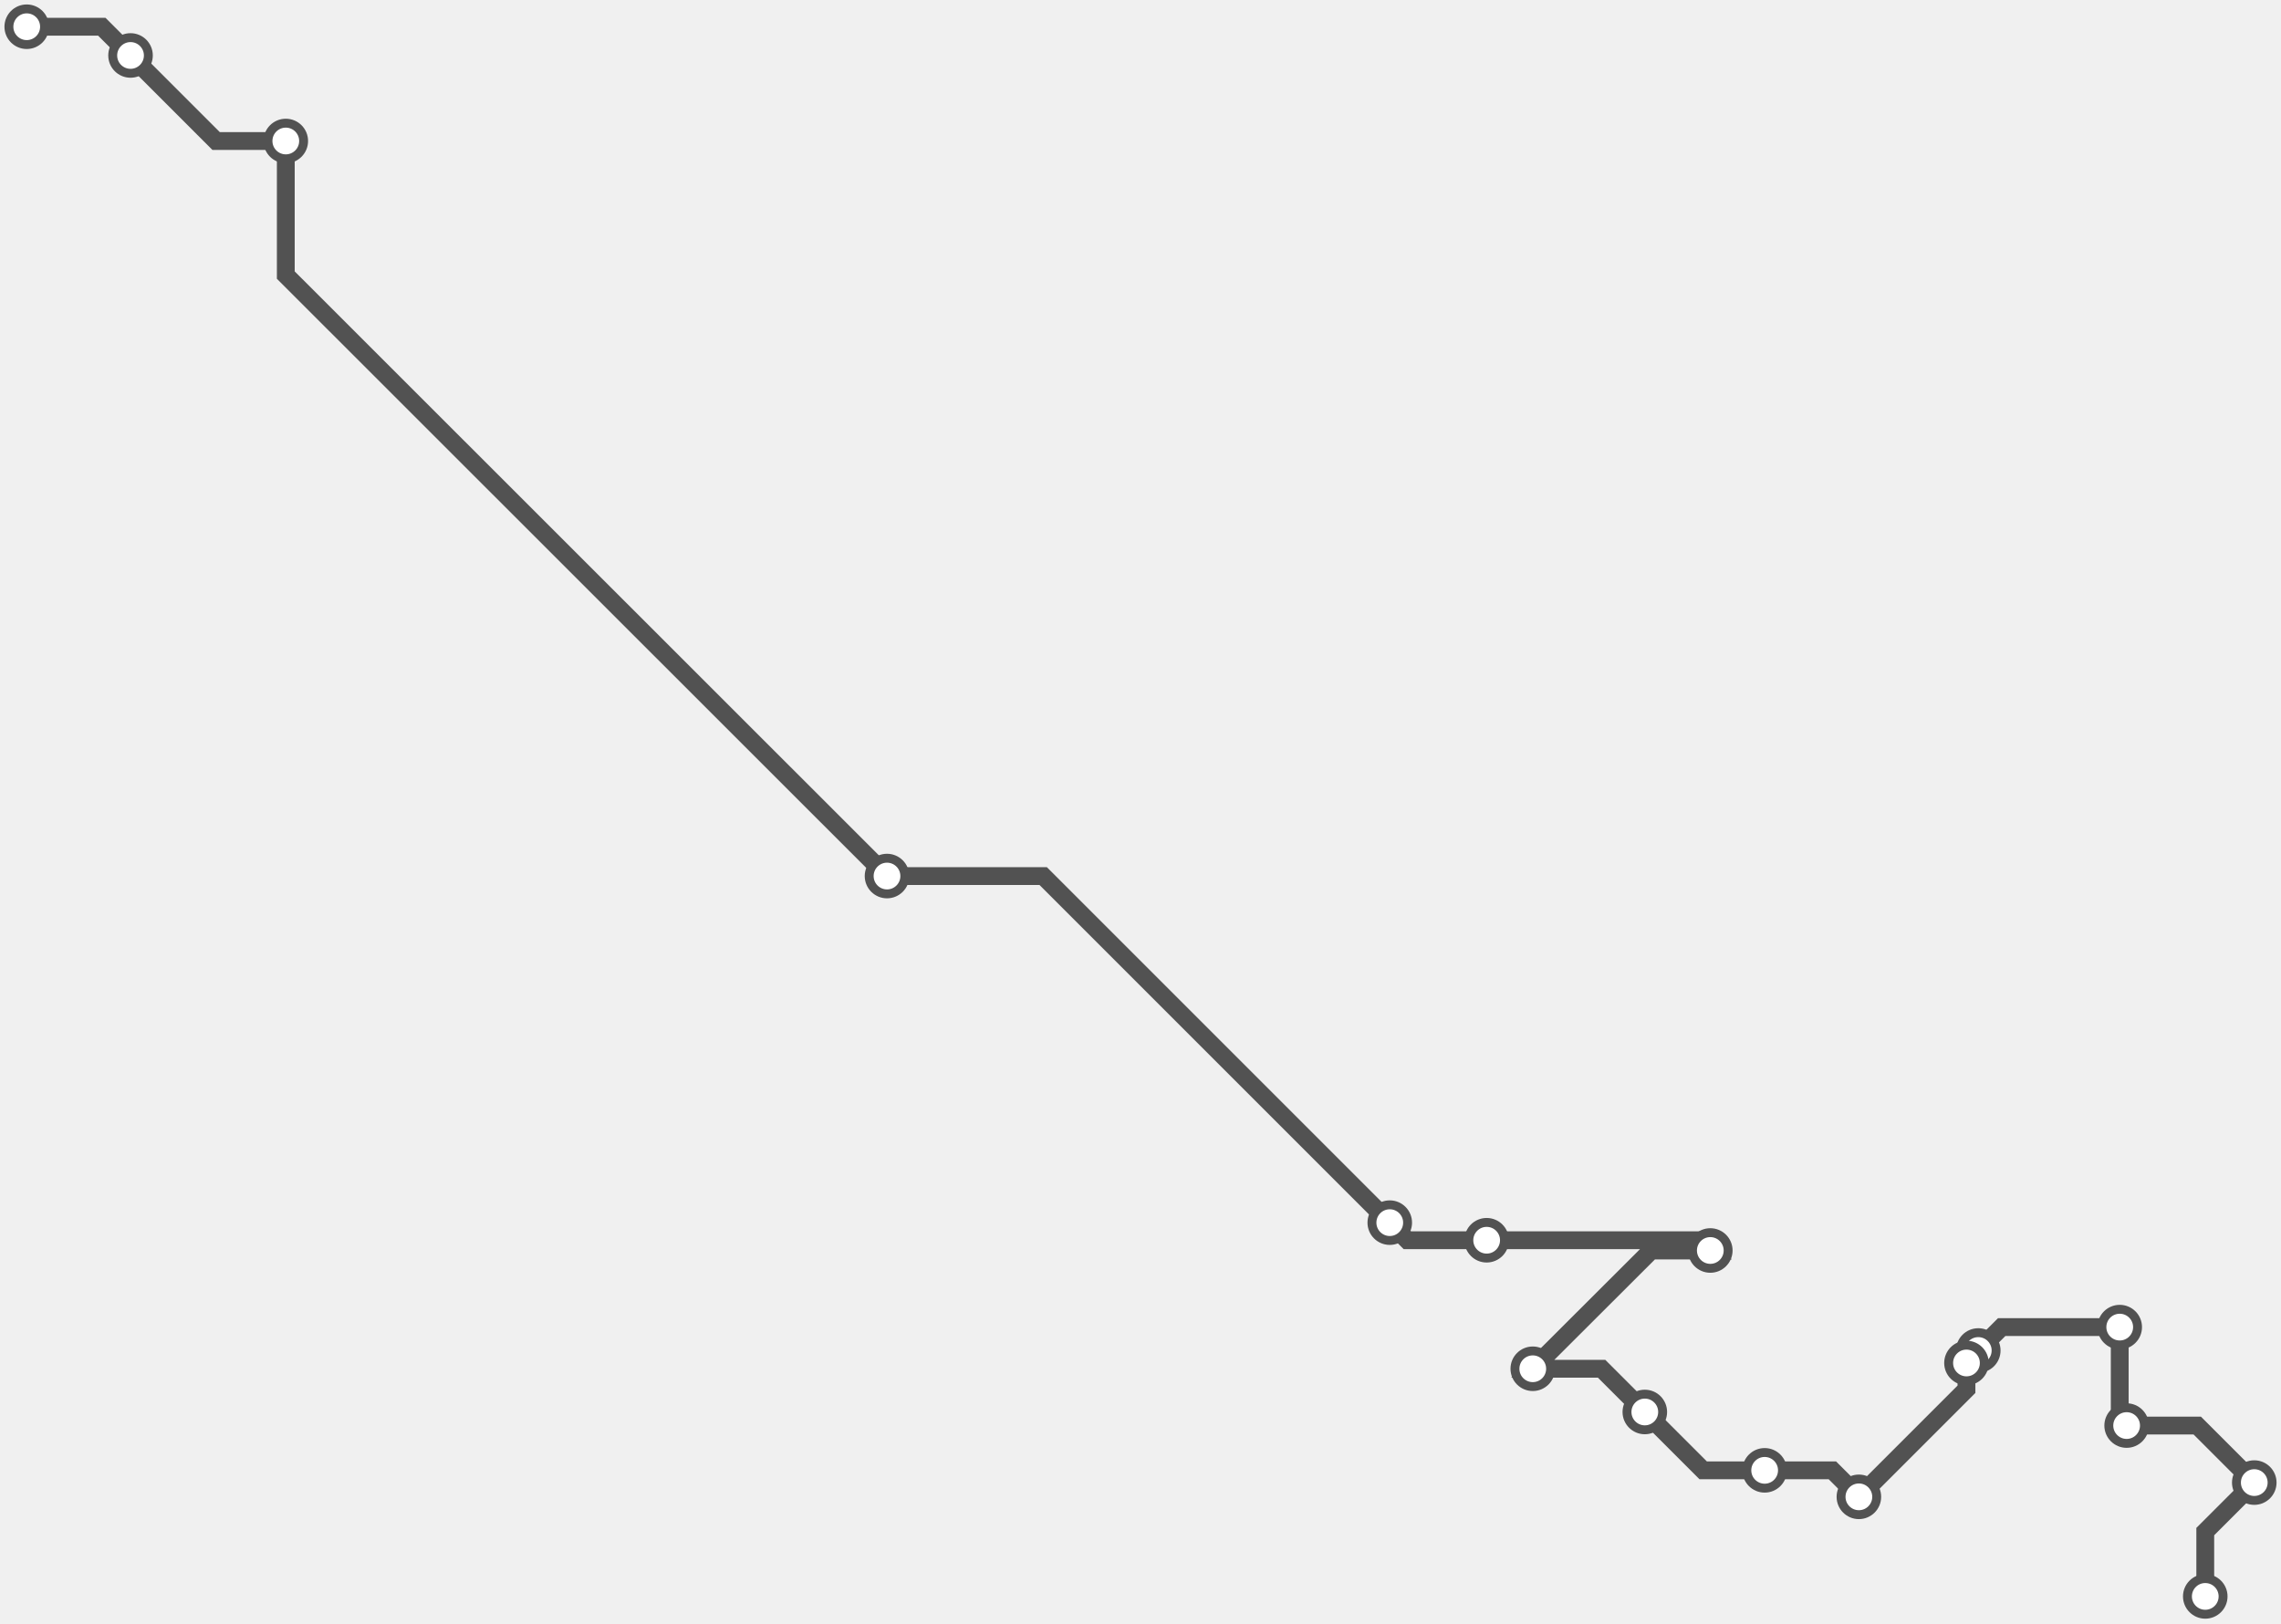
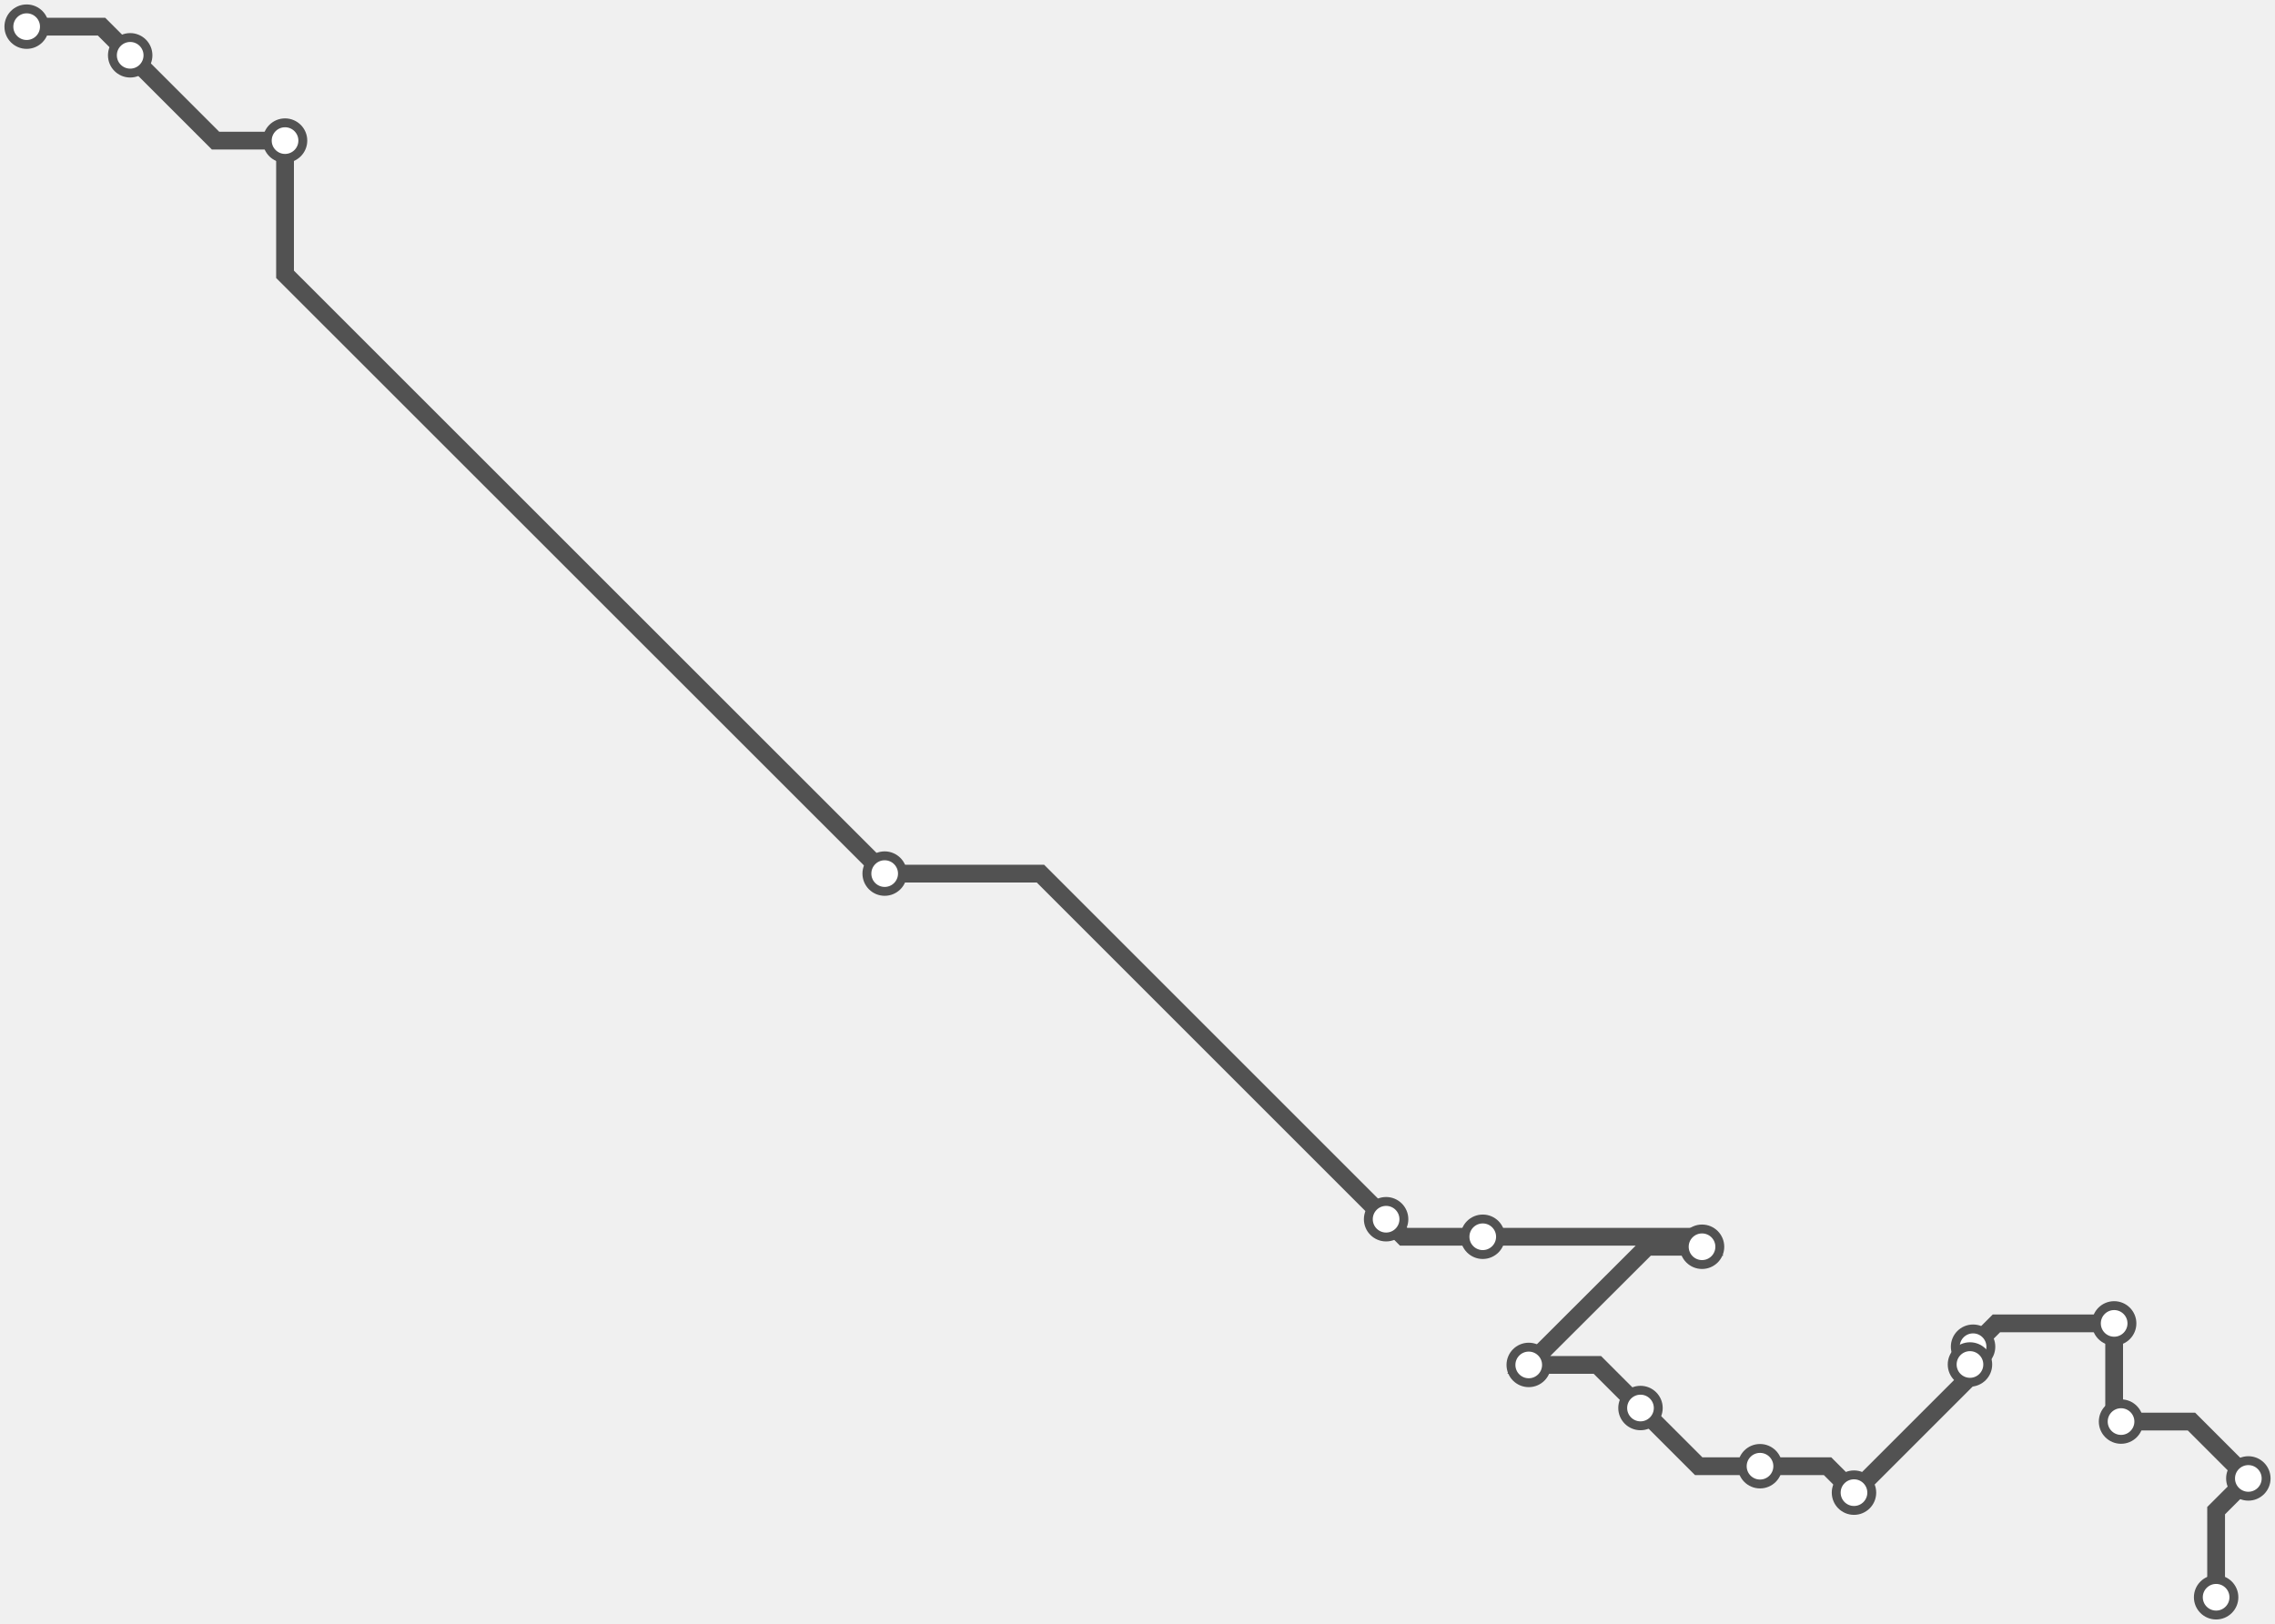
- <svg xmlns="http://www.w3.org/2000/svg" width="1024.0" height="728.7">
-   <path d="M990 716.715 L990.0 687.6 L1012.0 665.6 L986.4 640.0 L954.7 640.0 L951.6 636.9 L951.6 595.8 L898.6 595.8 L888.1 606.3 L882.8 611.7 L882.8 611.9 L882.8 623.7 L834.5 672.0 L822.6 660.1 L792.2 660.1 L764.6 660.1 L738.4 633.9 L719.0 614.5 L688.1 614.5 L741.3 561.4 L767.8 561.4 L763.2 556.8 L667.4 556.8 L631.8 556.8 L623.9 548.9 L468.3 393.3 L398.2 393.3 L128.3 123.5 L128.3 63.3 L97.0 63.3 L58.6 24.9 L45.7 12.0 L12.0 12.0 " />
-   <circle cx="990.0" cy="716.7" r="8" />
+ <svg xmlns="http://www.w3.org/2000/svg" width="1024.0" height="731.1">
+   <path d="M997.494 719.142 L997.5 680.1 L1012.0 665.6 L986.4 640.0 L954.7 640.0 L951.6 636.9 L951.6 595.8 L898.6 595.8 L888.1 606.3 L886.7 607.8 L886.7 614.3 L886.7 619.8 L834.5 672.0 L822.6 660.1 L792.2 660.1 L764.6 660.1 L738.4 633.9 L719.0 614.5 L688.1 614.5 L741.4 561.3 L766.1 561.3 L761.6 556.8 L667.4 556.8 L631.8 556.8 L623.9 548.9 L468.3 393.3 L398.2 393.3 L128.3 123.5 L128.3 63.3 L97.0 63.3 L58.6 24.9 L45.7 12.0 L12.0 12.0 " />
+   <circle cx="997.5" cy="719.1" r="8" />
  <circle cx="1012.0" cy="665.6" r="8" />
  <circle cx="954.7" cy="640.0" r="8" />
  <circle cx="951.6" cy="595.8" r="8" />
  <circle cx="888.1" cy="606.3" r="8" />
-   <circle cx="882.8" cy="611.9" r="8" />
+   <circle cx="886.7" cy="614.3" r="8" />
  <circle cx="834.5" cy="672.0" r="8" />
  <circle cx="792.2" cy="660.1" r="8" />
  <circle cx="738.4" cy="633.9" r="8" />
  <circle cx="688.1" cy="614.5" r="8" />
-   <circle cx="767.8" cy="561.4" r="8" />
+   <circle cx="766.1" cy="561.3" r="8" />
  <circle cx="667.4" cy="556.8" r="8" />
  <circle cx="623.9" cy="548.9" r="8" />
  <circle cx="398.2" cy="393.3" r="8" />
  <circle cx="128.3" cy="63.3" r="8" />
  <circle cx="58.6" cy="24.9" r="8" />
  <circle cx="12.0" cy="12.0" r="8" />
  <style>
circle {
fill: white;
stroke: #525252;
stroke-width: 4;
}
path {
fill: none;
stroke: #525252;
stroke-width: 8;
}</style>
</svg>
